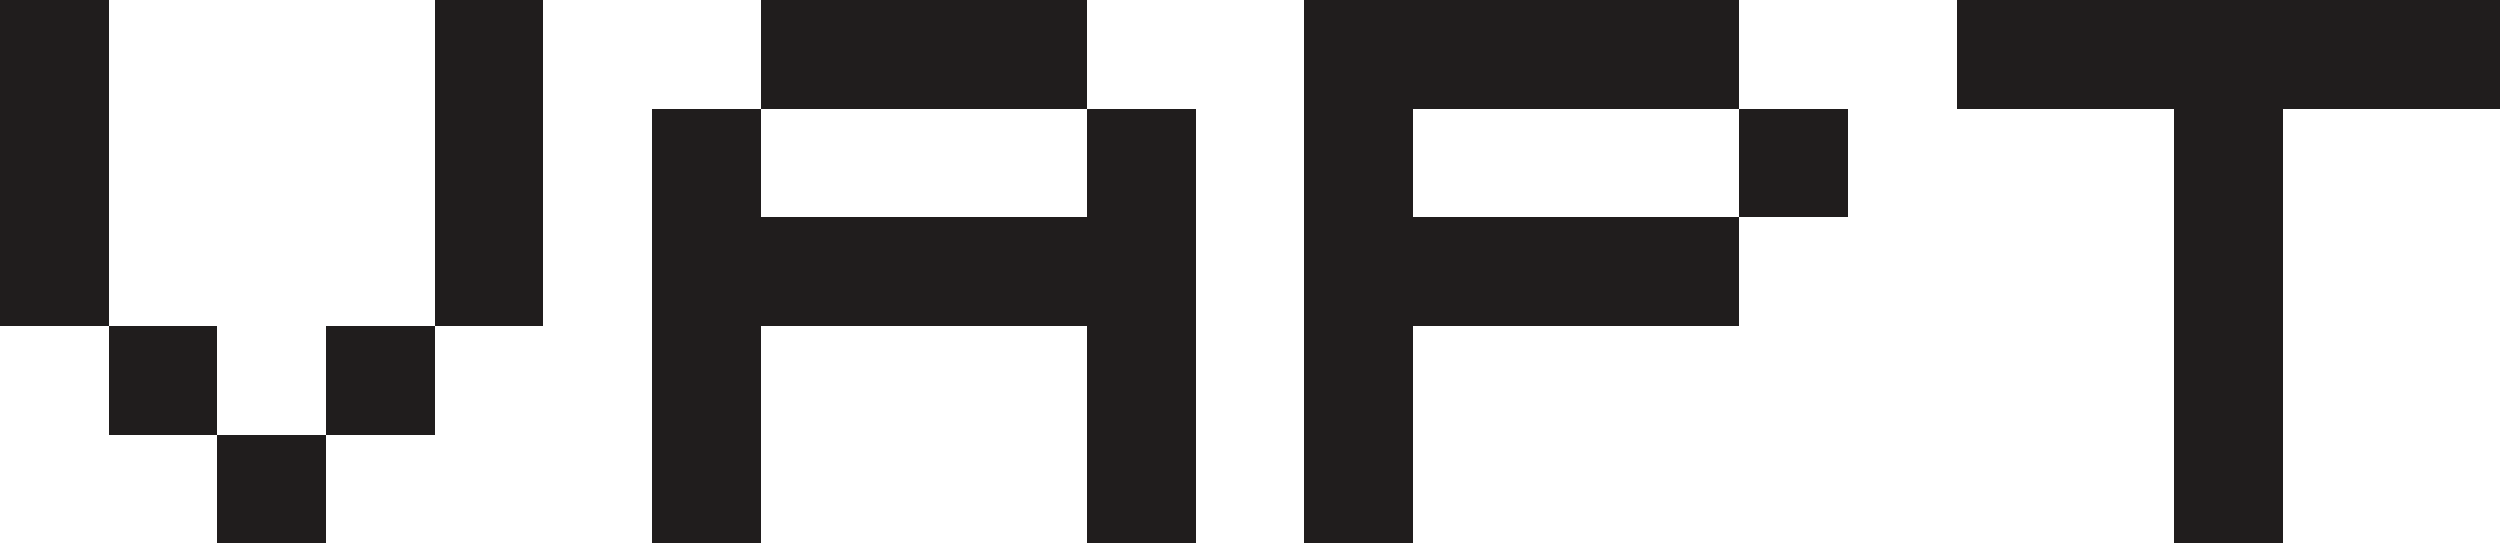
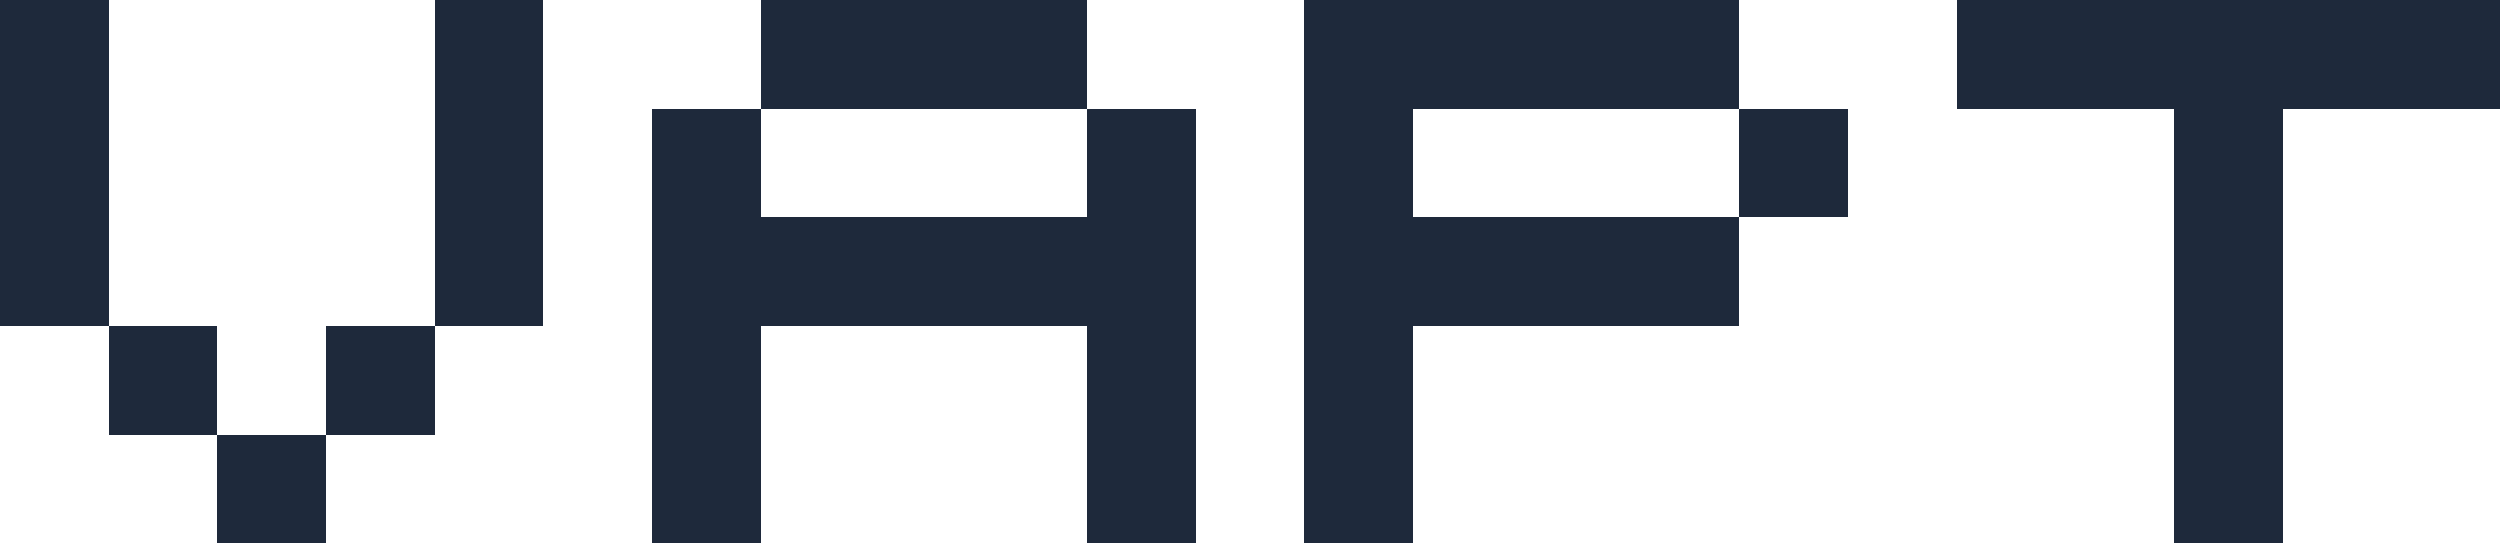
<svg xmlns="http://www.w3.org/2000/svg" width="115" height="25" viewBox="0 0 115 25" role="img" aria-label="VAPT">
-   <g fill="#201d1d" shape-rendering="crispEdges">
+   <g fill="#1e293b" shape-rendering="crispEdges">
    <rect x="0" y="0" width="5" height="5" />
    <rect x="20" y="0" width="5" height="5" />
    <rect x="0" y="5" width="5" height="5" />
    <rect x="20" y="5" width="5" height="5" />
    <rect x="0" y="10" width="5" height="5" />
    <rect x="20" y="10" width="5" height="5" />
    <rect x="5" y="15" width="5" height="5" />
    <rect x="15" y="15" width="5" height="5" />
    <rect x="10" y="20" width="5" height="5" />
    <rect x="35" y="0" width="5" height="5" />
    <rect x="40" y="0" width="5" height="5" />
    <rect x="45" y="0" width="5" height="5" />
    <rect x="30" y="5" width="5" height="5" />
    <rect x="50" y="5" width="5" height="5" />
    <rect x="30" y="10" width="5" height="5" />
    <rect x="35" y="10" width="5" height="5" />
    <rect x="40" y="10" width="5" height="5" />
    <rect x="45" y="10" width="5" height="5" />
    <rect x="50" y="10" width="5" height="5" />
    <rect x="30" y="15" width="5" height="5" />
    <rect x="50" y="15" width="5" height="5" />
    <rect x="30" y="20" width="5" height="5" />
    <rect x="50" y="20" width="5" height="5" />
    <rect x="60" y="0" width="5" height="5" />
    <rect x="65" y="0" width="5" height="5" />
    <rect x="70" y="0" width="5" height="5" />
    <rect x="75" y="0" width="5" height="5" />
    <rect x="60" y="5" width="5" height="5" />
    <rect x="80" y="5" width="5" height="5" />
    <rect x="60" y="10" width="5" height="5" />
    <rect x="65" y="10" width="5" height="5" />
    <rect x="70" y="10" width="5" height="5" />
    <rect x="75" y="10" width="5" height="5" />
    <rect x="60" y="15" width="5" height="5" />
    <rect x="60" y="20" width="5" height="5" />
    <rect x="90" y="0" width="5" height="5" />
    <rect x="95" y="0" width="5" height="5" />
    <rect x="100" y="0" width="5" height="5" />
    <rect x="105" y="0" width="5" height="5" />
    <rect x="110" y="0" width="5" height="5" />
    <rect x="100" y="5" width="5" height="5" />
    <rect x="100" y="10" width="5" height="5" />
    <rect x="100" y="15" width="5" height="5" />
    <rect x="100" y="20" width="5" height="5" />
  </g>
</svg>
